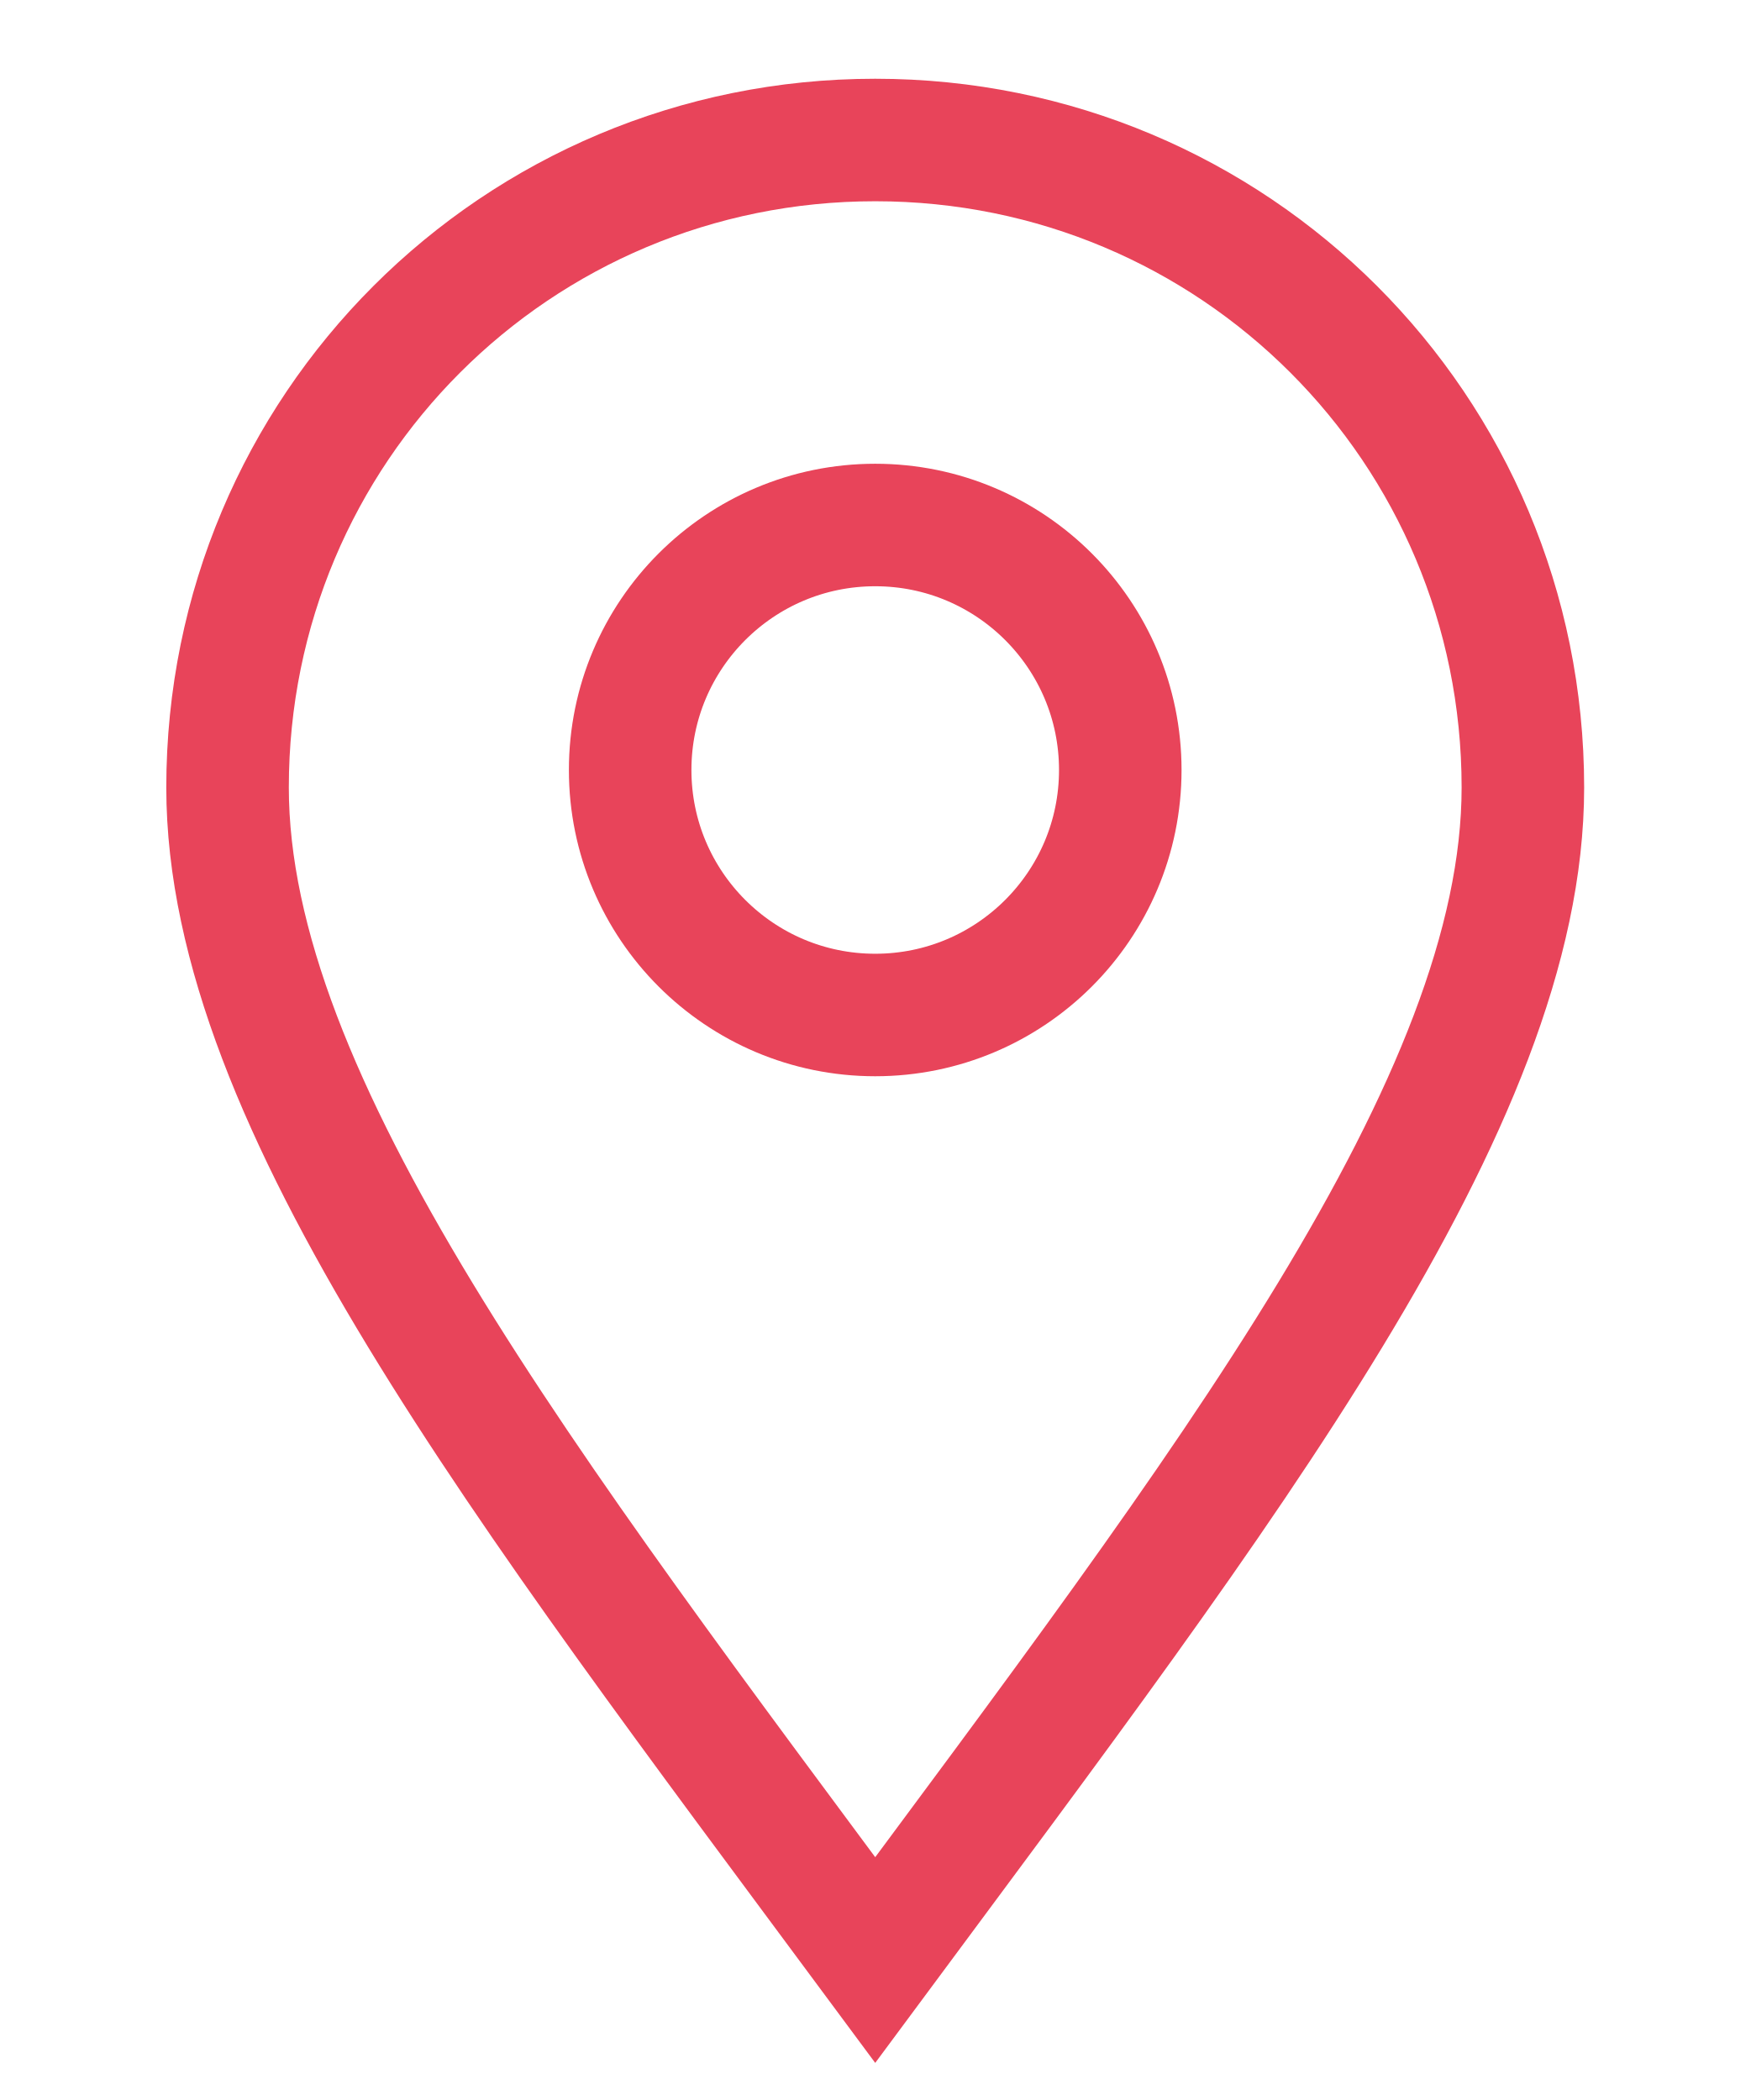
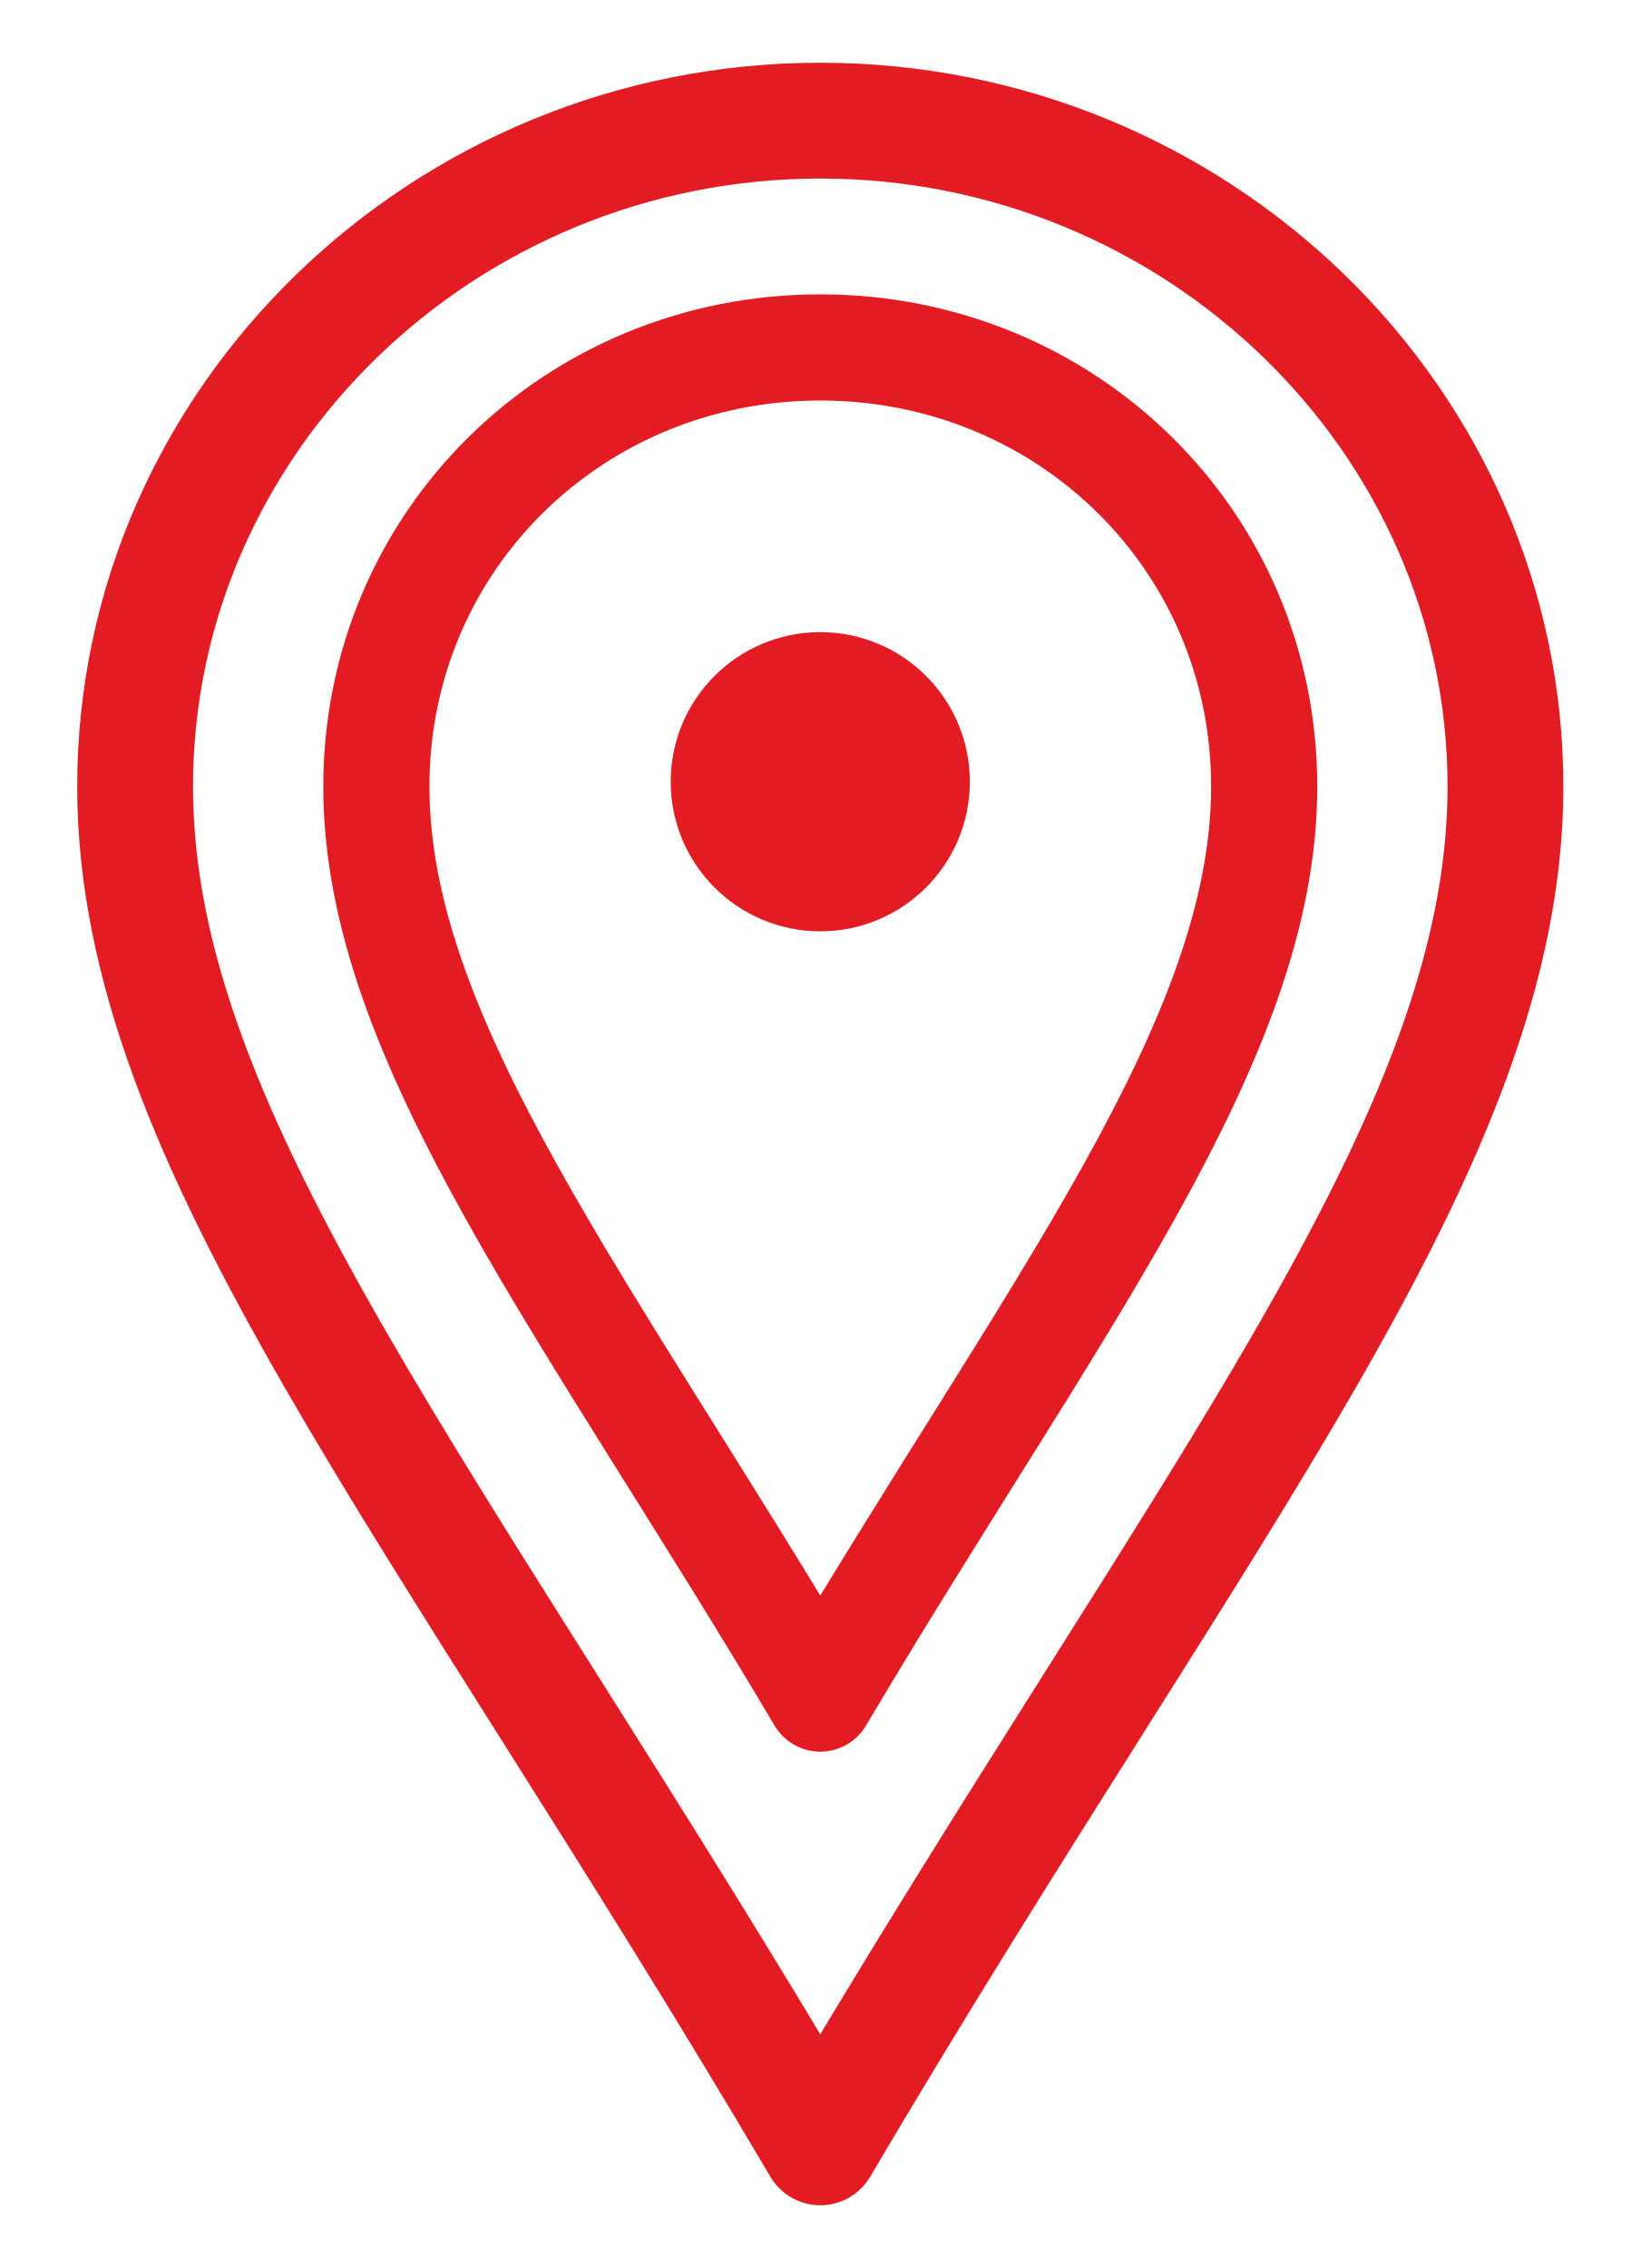
- <svg xmlns="http://www.w3.org/2000/svg" viewBox="0 0 100 120" fill="none">
-   <path d="M50 8C29.5 8 13 24.5 13 45C13 63 30 85 50 112C70 85 87 63 87 45C87 24.5 70.5 8 50 8Z" stroke="#E8445A" stroke-width="7" fill="none" />
-   <circle cx="50" cy="44" r="14" stroke="#E8445A" stroke-width="7" fill="none" />
+ <svg xmlns="http://www.w3.org/2000/svg" viewBox="0 0 34 47" fill="none">
+   <path d="M17 2.5C9.2 2.5 2.8 8.7 2.8 16.3c0 7.4 6.3 14.8 14.2 28.2 7.9-13.4 14.2-20.8 14.2-28.2C31.2 8.7 24.8 2.5 17 2.5Z" stroke="#E31C23" stroke-width="2.4" stroke-linejoin="round" />
+   <path d="M17 7.2c-5.1 0-9.2 4-9.2 9.1 0 5.3 4.4 10.8 9.2 18.9 4.8-8.1 9.2-13.6 9.2-18.9 0-5.1-4.1-9.1-9.2-9.1Z" stroke="#E31C23" stroke-width="2.2" stroke-linejoin="round" />
+   <circle cx="17" cy="16.2" r="3.1" fill="#E31C23" />
</svg>
